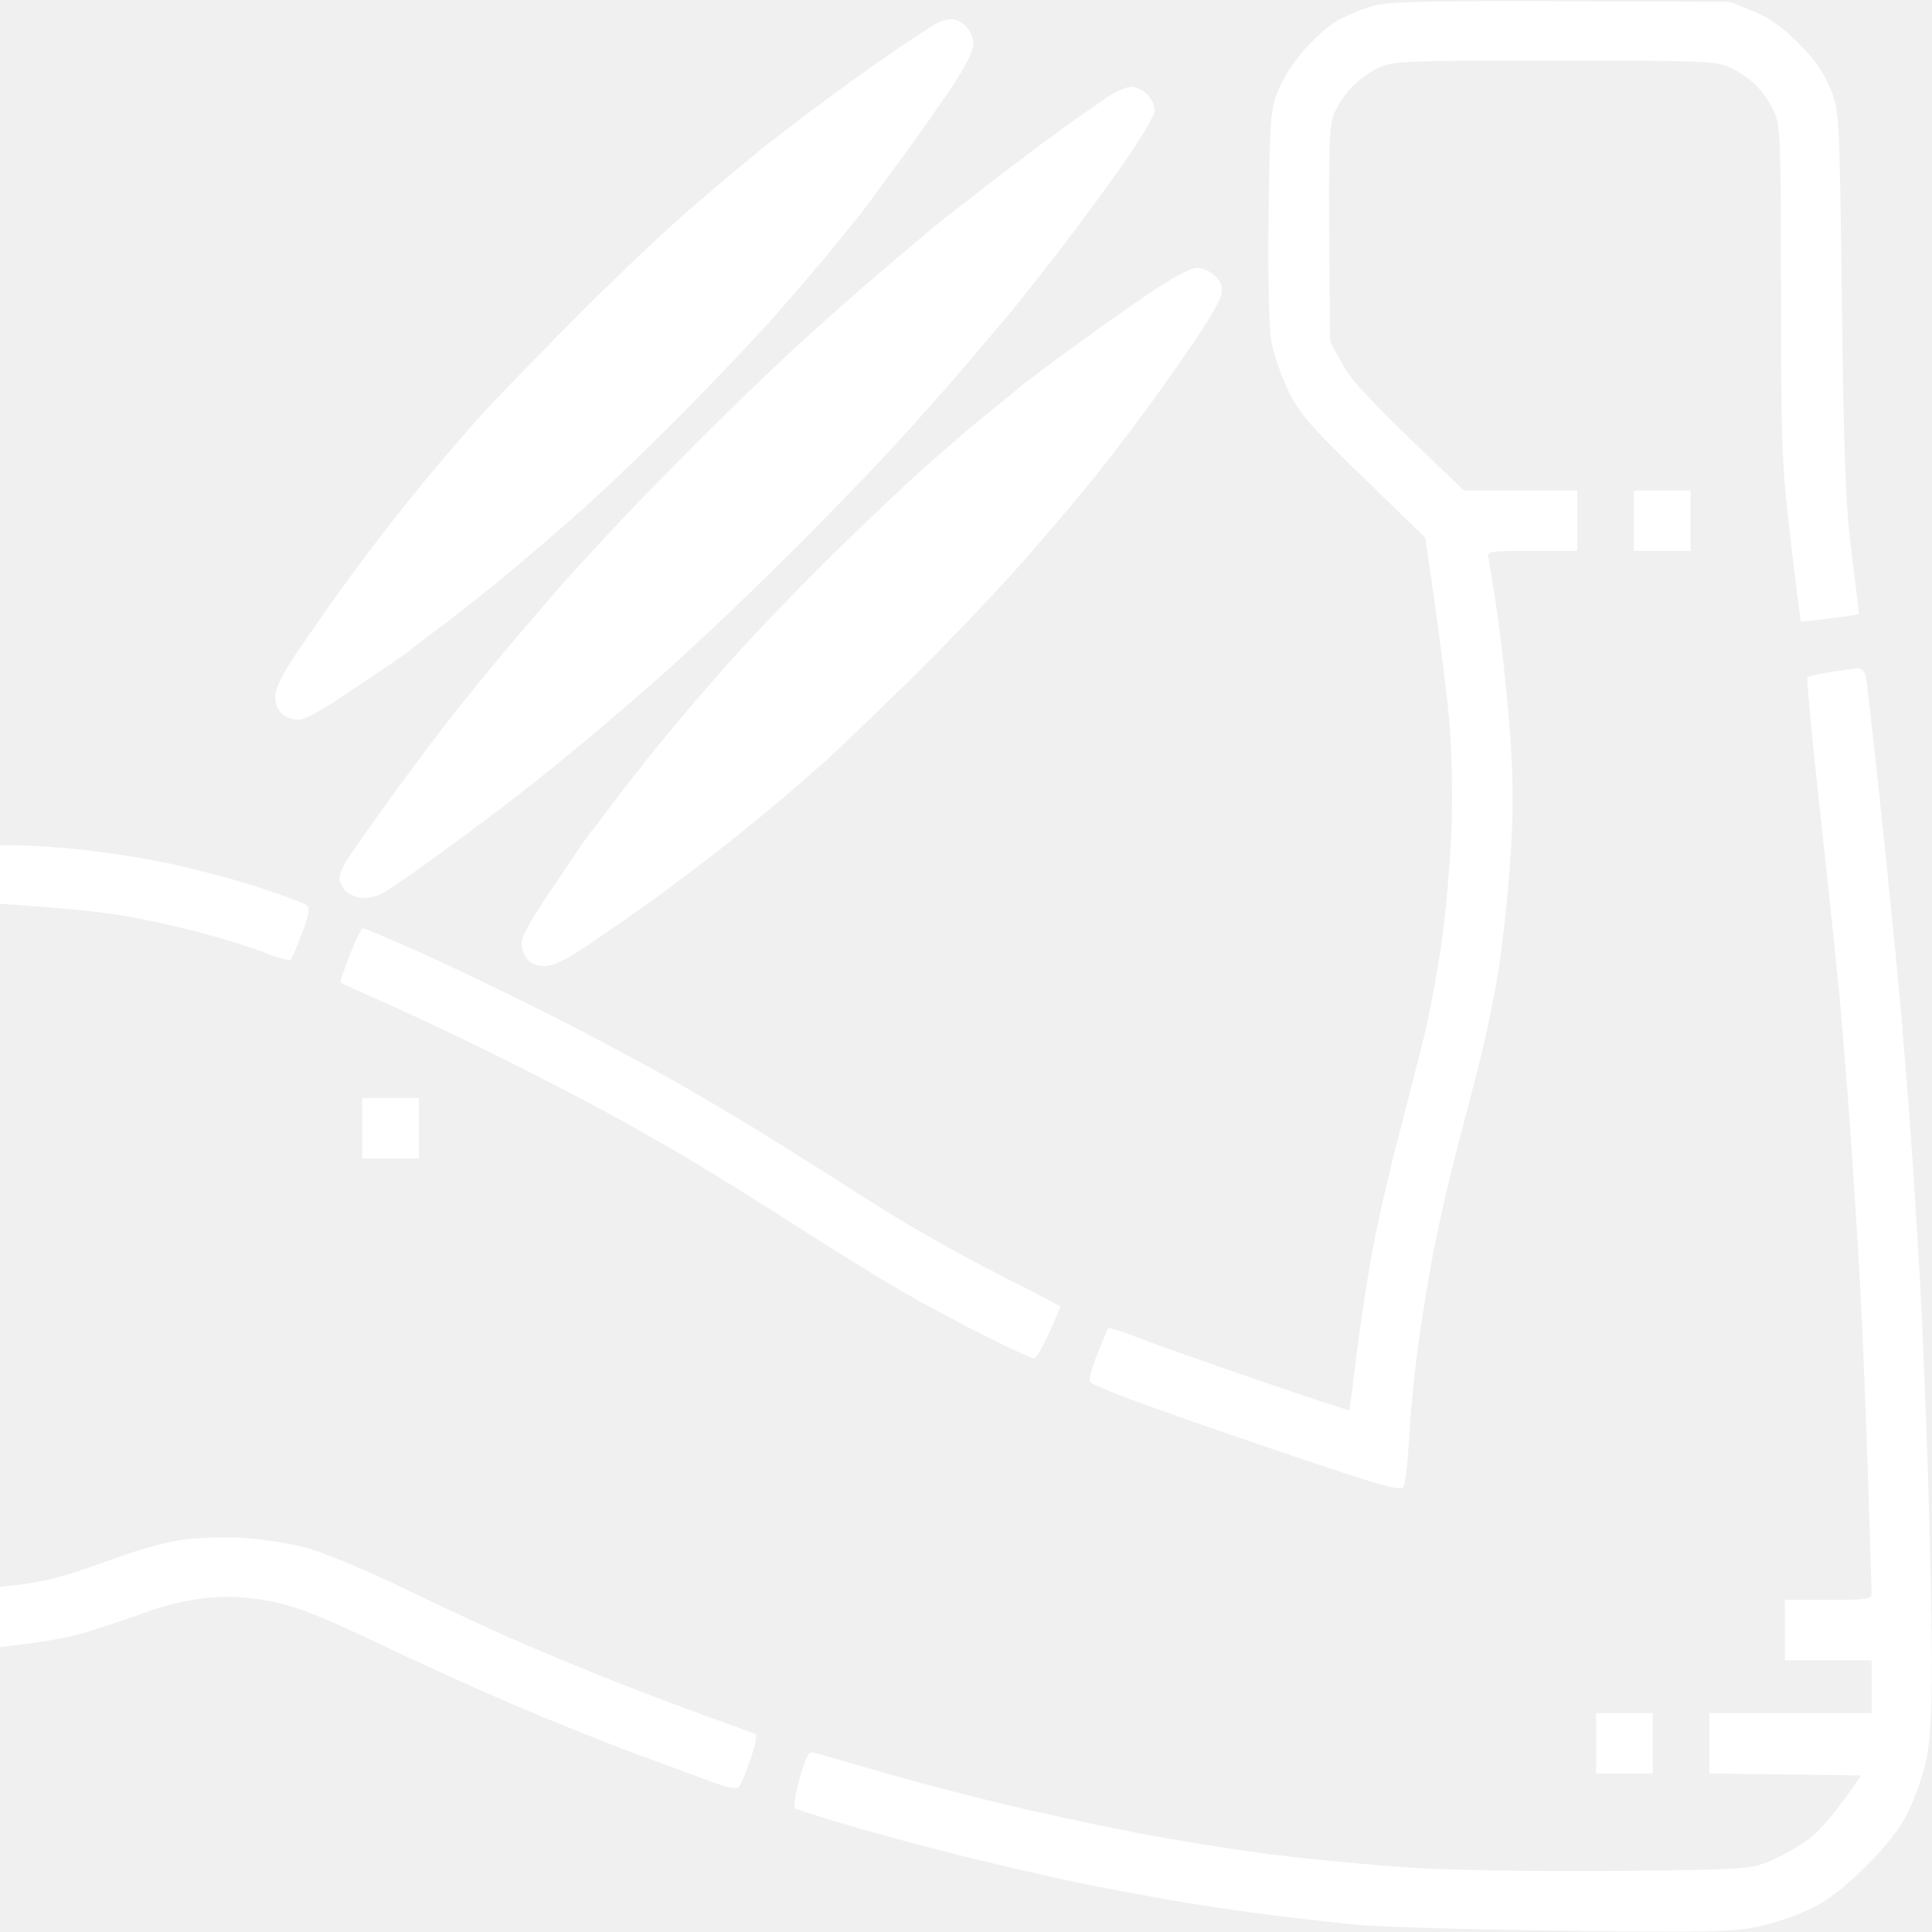
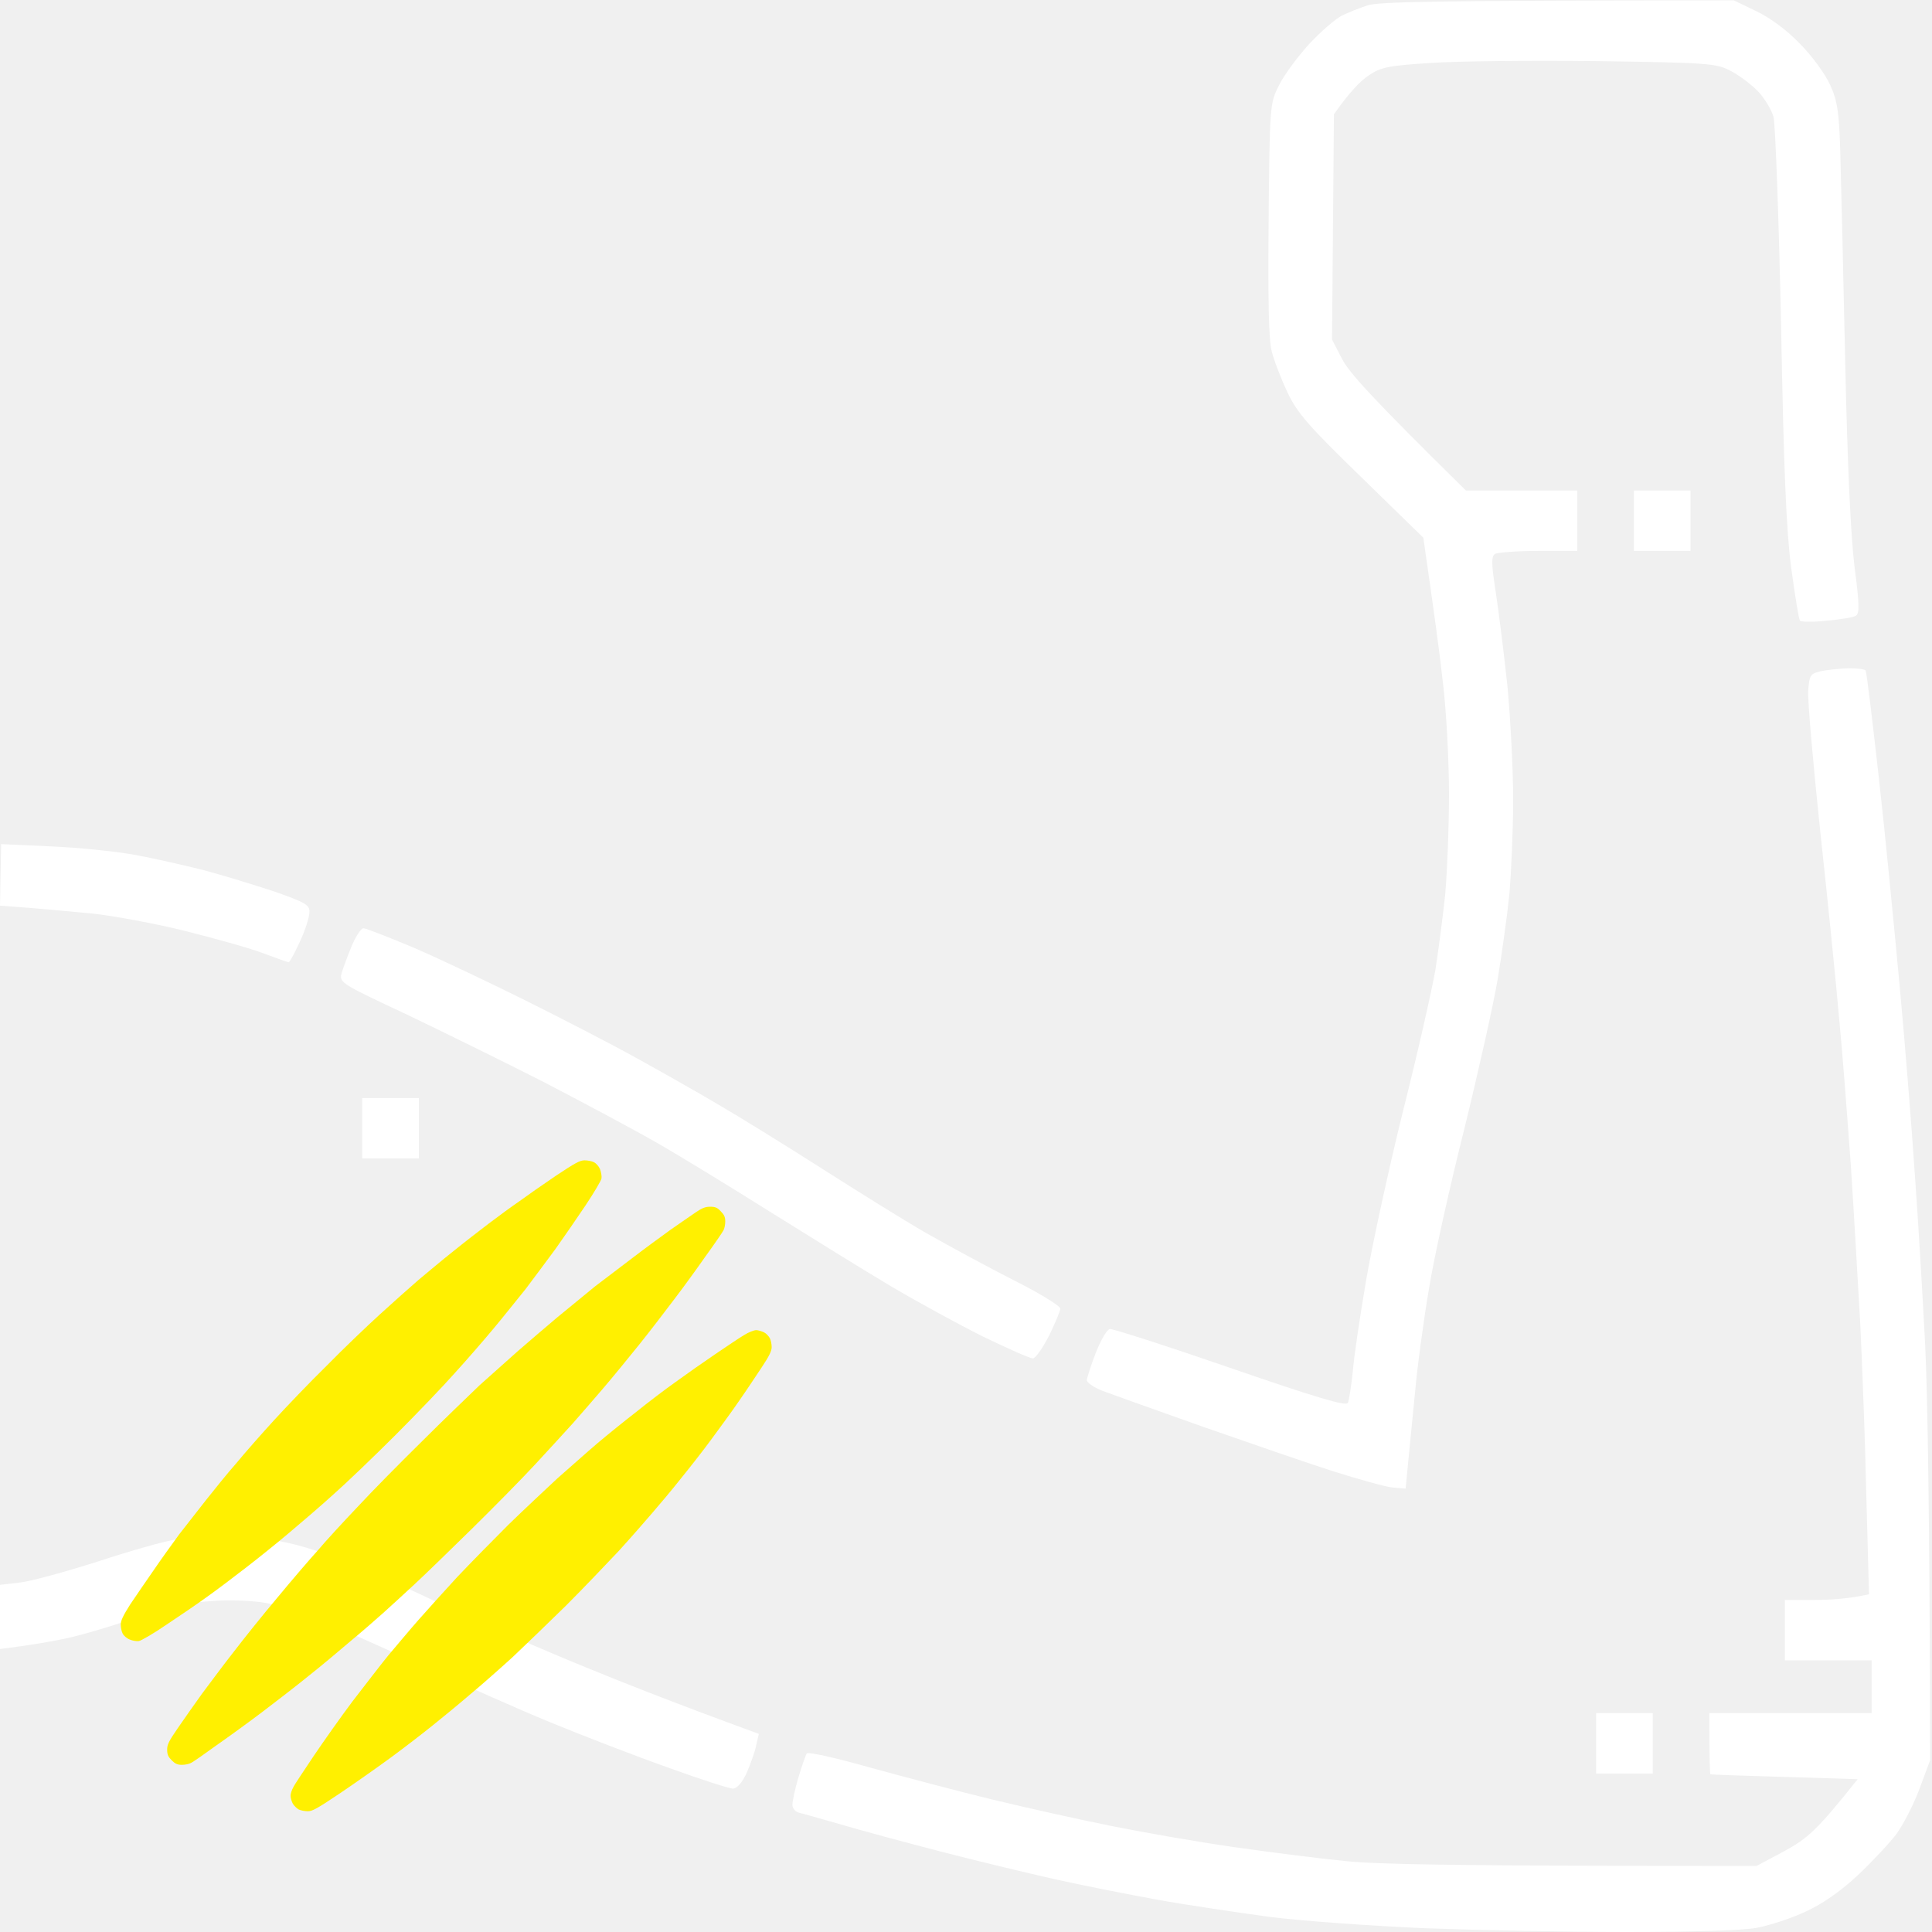
<svg xmlns="http://www.w3.org/2000/svg" version="1.2" viewBox="0 0 512 512" width="512" height="512">
-   <style>
- 		.s0 { fill: #ffffff } 
- 	</style>
-   <path id="Path 0" fill-rule="evenodd" class="s0" d="m458.5 0.5l6 2.41c4.23 1.7 7.8 4.21 12.09 8.5 4.31 4.31 6.78 7.84 8.48 12.09 2.38 5.97 2.4 6.27 3.05 57 0.54 42.09 1 53.71 2.63 66.5 1.08 8.53 1.92 15.6 1.86 15.72-0.06 0.12-3.49 0.65-7.61 1.18-4.13 0.53-7.61 0.88-7.73 0.78-0.13-0.1-1.37-9.86-2.76-21.68-2.32-19.84-2.52-24.9-2.53-65.5-0.02-40.54-0.17-44.31-1.86-48-1.01-2.2-3.14-5.3-4.73-6.89-1.59-1.59-4.69-3.72-6.89-4.73-3.68-1.69-7.39-1.84-46.5-1.84-39.03 0-42.83 0.15-46.5 1.83-2.2 1.01-5.48 3.36-7.28 5.23-1.8 1.87-3.96 5.2-4.8 7.4-1.26 3.31-1.47 8.83-0.92 60l3.26 6c2.41 4.44 7.04 9.59 32.24 33.5h30v16h-12c-11.93 0-12 0.01-11.49 2.25 0.28 1.24 1.4 8.32 2.48 15.75 1.09 7.43 2.52 21.15 3.18 30.5 0.92 13.11 0.93 20.89 0.03 34-0.65 9.35-2.1 22.62-3.23 29.5-1.13 6.87-3.38 17.68-5.01 24-1.62 6.32-4.54 17.57-6.48 25-1.94 7.43-4.61 19.35-5.94 26.5-1.33 7.15-3.12 18.4-3.98 25-0.87 6.6-1.84 16.95-2.16 23-0.33 6.05-0.98 11.68-1.45 12.5-0.72 1.26-5.7-0.14-31.65-8.94-16.94-5.75-35.3-12.16-40.8-14.25-5.5-2.09-10.3-4.14-10.67-4.56-0.36-0.41 0.5-3.68 1.92-7.25 1.41-3.57 2.72-6.73 2.91-7 0.18-0.27 3.6 0.79 7.59 2.36 3.99 1.57 18.27 6.63 31.75 11.26 13.48 4.62 24.55 8.28 24.61 8.14 0.06-0.14 0.88-6.56 1.82-14.26 0.94-7.7 2.82-20.07 4.17-27.5 1.36-7.43 4.53-21.38 7.06-31 2.52-9.63 5.63-21.77 6.9-27 1.28-5.23 3.25-15.8 4.38-23.5 1.14-7.7 2.34-21.2 2.68-30 0.36-9.22 0.15-21.51-0.5-29-0.62-7.15-2.31-21.1-6.4-49l-16.47-16c-14.22-13.82-16.93-16.95-19.86-23-1.87-3.85-3.88-9.7-4.47-13-0.65-3.65-0.94-16.79-0.73-33.5 0.31-25.44 0.5-27.91 2.51-33 1.2-3.03 4.34-7.91 6.99-10.86 2.64-2.95 6.38-6.31 8.31-7.46 1.93-1.15 5.98-2.89 9-3.85 4.96-1.59 9.94-1.74 95.5-1.33zm33.75 176.62c1.06-0.07 1.93 0.76 2.22 2.13 0.26 1.24 2.05 17.1 3.97 35.25 1.92 18.15 4.18 40.65 5.02 50 0.84 9.35 2.19 26.23 3 37.5 0.8 11.27 1.94 29.5 2.52 40.5 0.58 11 1.49 33.73 2.02 50.5 0.54 16.77 0.97 38.6 0.97 48.5 0 12.29-0.48 20.22-1.51 25-0.84 3.85-2.95 9.93-4.69 13.5-2.2 4.49-5.68 8.99-11.23 14.54-5.55 5.55-10.06 9.03-14.54 11.23-3.57 1.75-9.88 3.91-14 4.8-6.51 1.41-13.32 1.55-51.5 1.09-24.2-0.29-48.95-1-55-1.59-6.05-0.59-16.4-1.76-23-2.59-6.6-0.83-17.4-2.42-24-3.54-6.6-1.11-17.63-3.16-24.5-4.55-6.88-1.39-19.93-4.34-29-6.54-9.07-2.21-23.48-6.04-32-8.5-8.53-2.47-15.86-4.79-16.31-5.17-0.44-0.37 0.12-3.94 1.25-7.93 1.68-5.91 2.38-7.16 3.81-6.79 0.96 0.26 8.72 2.49 17.25 4.97 8.52 2.48 22.93 6.29 32 8.46 9.07 2.18 24.82 5.6 35 7.59 10.18 2 27.05 4.71 37.5 6.02 10.45 1.32 27.55 2.91 38 3.54 10.45 0.62 34.52 0.97 53.5 0.78 32.94-0.33 34.75-0.45 40-2.58 3.02-1.22 7.75-3.92 10.5-6 2.75-2.08 6.96-6.69 13.71-16.74l-40.21-0.5v-16h43v-14h-23v-16h11.5c10.29 0 11.5-0.18 11.49-1.75-0.01-0.96-0.45-15.25-0.99-31.75-0.54-16.5-1.44-38.55-2-49-0.57-10.45-1.71-28.68-2.55-40.5-0.83-11.82-2.17-28.48-2.98-37-0.8-8.52-3.14-30.88-5.21-49.69-2.07-18.8-3.53-34.45-3.26-34.77 0.27-0.32 2.98-0.97 6-1.44 3.02-0.47 6.29-0.91 7.25-0.98zm-492.25 46.88h4.75c2.61-0.01 9.7 0.47 15.75 1.06 6.05 0.58 16.62 2.2 23.5 3.6 6.87 1.39 17.9 4.31 24.5 6.47 6.6 2.17 12.45 4.37 13 4.88 0.66 0.62 0.18 3.07-1.41 7.21-1.32 3.46-2.67 6.62-3 7.03-0.32 0.41-3.29-0.33-6.59-1.66-3.3-1.33-11.18-3.79-17.5-5.48-6.33-1.68-15.78-3.73-21-4.56-5.23-0.84-14.57-1.86-32.01-3.05zm63.5 183.52c4.95 0.23 12.6 1.34 17 2.46 4.66 1.2 15.71 5.76 26.5 10.95 10.17 4.89 22.77 10.78 28 13.08 5.22 2.31 16.25 6.9 24.5 10.22 8.25 3.31 20.62 8.03 27.5 10.48 6.87 2.44 12.84 4.64 13.25 4.87 0.41 0.23-0.21 3.23-1.38 6.67-1.18 3.44-2.53 6.7-3.02 7.25-0.58 0.66-2.68 0.35-6.12-0.89-2.88-1.04-12.21-4.48-20.73-7.64-8.53-3.15-23.38-9.11-33-13.24-9.63-4.13-26.05-11.59-36.5-16.57-14.58-6.95-20.98-9.45-27.5-10.74-6.16-1.22-10.71-1.5-16.5-1.01-4.91 0.41-11.29 1.85-16.5 3.73-4.68 1.68-11.88 4.1-16 5.37-4.13 1.28-10.99 2.7-23.02 3.99v-16l6.26-0.69c3.44-0.37 9.63-1.81 13.76-3.2 4.12-1.38 10.65-3.64 14.5-5.01 3.85-1.37 9.92-2.94 13.5-3.49 3.57-0.55 10.55-0.81 15.5-0.59zm188.75-402.44c0.96-0.04 2.65 0.82 3.75 1.92 1.1 1.1 1.99 3.24 1.99 4.75 0 1.67-2.24 6.09-5.69 11.25-3.12 4.67-9.96 14.35-15.21 21.5-5.24 7.15-9.77 13.22-10.06 13.5-0.29 0.27-2.32 2.75-4.51 5.5-2.19 2.75-4.44 5.5-5 6.12-0.56 0.61-2.11 2.41-3.43 4-1.32 1.58-5.37 6.25-9 10.38-3.62 4.12-13.56 14.64-22.09 23.36-8.53 8.72-21.13 20.89-28 27.05-6.88 6.16-17.23 15.03-23 19.72-5.78 4.69-13.2 10.51-16.5 12.94-3.3 2.43-6.23 4.67-6.5 4.98-0.28 0.3-2.75 2.07-5.5 3.92-2.75 1.86-8.6 5.8-13 8.76-4.4 2.95-9.13 5.61-10.5 5.9-1.45 0.3-3.45-0.14-4.75-1.05-1.53-1.08-2.26-2.62-2.29-4.83-0.02-2.33 1.58-5.65 5.69-11.75 3.15-4.68 8.64-12.55 12.21-17.5 3.56-4.95 9.86-13.28 13.99-18.5 4.13-5.23 10.01-12.42 13.08-15.99 3.06-3.57 7.37-8.51 9.57-10.99 2.2-2.47 12.32-12.95 22.5-23.28 10.17-10.33 24.35-23.88 31.5-30.11 7.15-6.24 16.37-14.02 20.5-17.3 4.12-3.28 11.77-9.12 17-12.99 5.22-3.86 13.77-9.94 19-13.51 5.22-3.56 10.17-6.75 11-7.07 0.82-0.33 2.29-0.64 3.25-0.68zm47.5 17.94c1.24-0.01 3.15 0.88 4.25 1.98 1.1 1.1 2.02 3.01 2.04 4.25 0.02 1.27-3.95 7.9-9.14 15.25-5.04 7.15-13.05 17.95-17.78 24-4.74 6.05-9.35 11.9-10.26 13-0.9 1.1-6.03 7.17-11.39 13.5-5.35 6.32-14.72 16.9-20.81 23.5-6.09 6.6-17.39 18.3-25.12 26-7.73 7.7-17.68 17.37-22.11 21.5-4.43 4.12-10.05 9.32-12.49 11.54-2.44 2.23-10.29 9.02-17.44 15.1-7.15 6.08-17.95 14.85-24 19.48-6.05 4.64-15.73 11.83-21.5 15.98-5.78 4.15-11.51 8.08-12.75 8.72-1.24 0.65-3.49 1.17-5 1.15-1.51-0.01-3.55-0.8-4.53-1.75-0.99-0.94-1.77-2.51-1.75-3.47 0.01-0.96 0.81-2.99 1.76-4.5 0.95-1.51 5.1-7.48 9.23-13.25 4.12-5.78 11.28-15.45 15.92-21.5 4.63-6.05 13.4-16.85 19.48-24 6.08-7.15 12.87-15 15.09-17.44 2.23-2.44 7.42-8.06 11.55-12.49 4.12-4.44 13.8-14.38 21.5-22.11 7.7-7.73 19.4-19.03 26-25.12 6.6-6.09 17.17-15.46 23.5-20.82 6.32-5.35 12.4-10.48 13.5-11.4 1.1-0.91 7.85-6.18 15-11.72 7.15-5.53 16.14-12.27 19.97-14.98 3.84-2.71 8.79-6.15 11-7.65 2.22-1.5 5.04-2.74 6.28-2.75zm17.5 47.97c1.54 0.01 3.68 1 4.88 2.26 1.58 1.66 1.97 2.97 1.5 5-0.35 1.51-3.63 7.14-7.29 12.5-3.67 5.36-9.14 13.12-12.16 17.25-3.02 4.12-8.67 11.55-12.56 16.5-3.89 4.95-13 15.75-20.23 24-7.24 8.25-20.99 22.65-30.56 32-9.56 9.35-19.41 18.8-21.87 21-2.47 2.2-7.4 6.51-10.97 9.57-3.57 3.07-10.77 8.95-15.99 13.08-5.23 4.13-13.55 10.42-18.5 13.99-4.95 3.56-12.83 9.06-17.5 12.2-6.11 4.11-9.42 5.72-11.75 5.69-2.21-0.02-3.76-0.75-4.83-2.28-0.91-1.3-1.36-3.3-1.05-4.75 0.29-1.38 2.94-6.1 5.9-10.5 2.96-4.4 6.9-10.25 8.75-13 1.86-2.75 3.63-5.23 3.93-5.5 0.31-0.28 2.55-3.2 4.98-6.5 2.43-3.3 8.25-10.73 12.94-16.5 4.69-5.78 13.56-16.13 19.73-23 6.17-6.88 18.34-19.49 27.05-28.03 8.72-8.54 19.44-18.67 23.83-22.5 4.4-3.83 8.5-7.42 9.12-7.97 0.62-0.55 2.2-1.9 3.51-3 1.32-1.1 4.64-3.8 7.39-6 2.75-2.2 5.22-4.23 5.5-4.52 0.27-0.28 5.45-4.16 11.5-8.62 6.05-4.46 15.72-11.32 21.5-15.24 6.75-4.59 11.48-7.13 13.25-7.13zm115.75 59.01h15v16h-15zm-336.77 116c0.42 0 7.41 2.97 15.52 6.6 8.11 3.63 23.52 11.04 34.25 16.46 10.72 5.42 26.47 13.86 35 18.75 8.52 4.9 20.67 12.19 27 16.2 6.32 4.01 17.8 11.28 25.5 16.15 7.7 4.87 21.54 12.68 30.75 17.35 9.21 4.67 16.76 8.6 16.77 8.74 0.01 0.14-1.34 3.29-3 7-1.66 3.71-3.47 6.75-4.02 6.75-0.55 0-6.29-2.65-12.75-5.88-6.46-3.23-16.25-8.47-21.75-11.64-5.5-3.16-17.88-10.8-27.5-16.97-9.63-6.16-22-13.9-27.5-17.18-5.5-3.29-15.18-8.84-21.5-12.34-6.33-3.49-19.83-10.49-30-15.56-10.18-5.06-23.9-11.57-30.5-14.47-6.6-2.89-12.11-5.41-12.25-5.61-0.14-0.19 0.98-3.5 2.48-7.35 1.5-3.85 3.07-7 3.5-7zm-0.23 45h15v16h-15zm327 163h15v16h-15z" />
+   <style>.a{fill:#fff}.b{fill:#fff000}</style>
+   <path fill-rule="evenodd" class="a" d="m459.5 0.1l6 2.9c3.6 1.7 8.2 5.1 11.6 8.7 3.2 3.2 6.7 8.1 7.9 10.8 1.9 4.1 2.4 7.2 2.7 18 0.2 7.1 0.8 32.1 1.3 55.5 0.6 27.8 1.5 46.6 2.5 54.5 1.3 9.8 1.3 12.1 0.3 12.7-0.7 0.4-4.2 1-7.8 1.3-3.6 0.4-6.7 0.3-7 0-0.3-0.4-1.3-6.6-2.3-13.9-1.3-9.8-2-25.9-2.7-64.6-0.6-28.3-1.5-53.1-2-55-0.5-1.9-2.4-5-4.2-6.9-1.8-1.8-5.1-4.3-7.3-5.4-3.7-1.9-6-2.1-35.5-2.5-17.3-0.2-37.2 0-44.1 0.5-10.9 0.7-13 1.1-16.2 3.3-2.1 1.4-5 4.3-9.2 10.3l-0.5 59.7 2.7 5.2c1.9 3.6 7.7 10.1 32.8 34.8h29.5v16h-10.3c-5.6 0-10.8 0.4-11.5 0.8-1 0.6-1 2.5 0.2 10.2 0.8 5.2 2.2 16.5 3.1 25 0.8 8.5 1.5 22 1.5 30 0 8-0.5 19.2-1 25-0.6 5.8-2 15.9-3.1 22.5-1.1 6.6-5.1 24.4-8.8 39.5-3.8 15.1-8.1 34.3-9.4 42.5-1.4 8.2-3.1 20.6-3.7 27.5-0.7 6.9-1.5 15.4-2.5 25.5l-3.5-0.3c-1.9-0.2-9.1-2.2-16-4.4-6.9-2.2-22.4-7.6-34.5-11.8-12.1-4.3-23.9-8.5-26.3-9.4-2.3-0.9-4.2-2.2-4.2-2.9 0.1-0.6 1.1-3.9 2.4-7.2 1.3-3.3 2.9-6.1 3.7-6.3 0.8-0.1 15.1 4.5 31.9 10.3 22.9 7.9 30.7 10.2 31.2 9.3 0.3-0.7 0.9-4.5 1.3-8.3 0.3-3.9 1.9-14.6 3.5-24 1.6-9.4 6-29.6 9.8-45 3.9-15.4 7.7-32.3 8.6-37.5 0.8-5.2 2-14.2 2.6-20 0.5-5.8 1-17.7 1-26.5 0-8.8-0.7-22.1-1.6-29.5-0.8-7.4-2.4-19.1-5.2-38.5l-16.4-16c-13.9-13.5-17-17-19.6-22.5-1.7-3.6-3.6-8.5-4.2-11-0.8-3-1-14.5-0.8-35 0.3-30.2 0.3-30.6 2.8-35.5 1.4-2.8 5-7.6 8-10.9 3-3.2 6.8-6.5 8.5-7.4 1.6-0.8 4.8-2.1 7-2.8 3-0.9 15.9-1.3 97-1.3zm30.3 177c2.3 0 4.4 0.2 4.6 0.6 0.3 0.5 1.8 13.2 3.5 28.3 1.7 15.1 4.1 39.9 5.5 55 1.4 15.1 3.2 37.4 4 49.5 0.9 12.1 2.1 32.8 2.8 46 0.6 13.2 1.2 43.4 1.3 110l-2.8 7.5c-1.5 4.1-4.3 9.5-6.1 12-1.9 2.5-6.5 7.4-10.2 10.9-4.5 4.2-9.3 7.6-13.9 9.7-3.8 1.8-9.7 3.7-13 4.3-3.5 0.7-18 1.1-34.5 1.1-15.7 0-39.7-0.5-53.5-1-13.7-0.6-32.2-1.9-41-3-8.8-1.2-22.3-3.2-30-4.6-7.7-1.4-19.8-3.8-27-5.4-7.1-1.6-20.9-4.9-30.5-7.4-9.6-2.5-21.5-5.7-26.5-7.2-4.9-1.4-9.8-2.8-10.7-3-1-0.2-1.8-1.2-1.8-2.1 0-1 0.7-4.3 1.6-7.3 0.9-3 1.9-5.9 2.2-6.3 0.4-0.5 7.9 1.2 16.7 3.7 8.8 2.4 23.4 6.3 32.5 8.5 9.1 2.2 23.5 5.4 32 7.1 8.5 1.7 22.9 4.2 32 5.5 9.1 1.3 22.4 3 29.5 3.7 8.8 0.9 28.5 1.3 109 1.3l7.5-4c6-3.3 8.5-5.4 19.3-19l-19.4-0.6c-10.7-0.3-19.5-0.6-19.6-0.7-0.2-0.1-0.3-3.8-0.3-16.2h43v-14h-23v-16h7.8c4.2 0 9.2-0.3 14.5-1.5l-0.7-26c-0.3-14.3-1.1-34.8-1.6-45.5-0.6-10.7-1.7-29.6-2.5-42-0.9-12.4-2.2-29.9-3.1-39-0.8-9.1-3-31.3-5-49.5-1.9-18.1-3.4-35-3.2-37.5 0.3-4.1 0.6-4.5 3.3-5.1 1.7-0.4 4.9-0.7 7.3-0.8zm-56.8-47.1h15v16h-15zm-432.7 93.7l13.1 0.6c7.2 0.3 17.1 1.3 22.1 2.2 4.9 0.9 13.3 2.8 18.5 4.1 5.2 1.4 13.7 4 18.8 5.7 8 2.8 9.3 3.5 9.2 5.4 0 1.3-1.1 4.8-2.5 7.8-1.4 3-2.7 5.5-3 5.5-0.3 0-3.3-1.1-6.8-2.4-3.4-1.3-12.7-3.9-20.7-5.9-8-2-19-4-24.5-4.6-5.5-0.5-13.3-1.3-24.5-2.1zm96 22.3c0.7 0 6.8 2.4 13.7 5.3 6.9 3 20.4 9.4 30 14.2 9.6 4.8 22.4 11.4 28.5 14.8 6 3.3 15.9 8.9 22 12.5 6 3.5 18.4 11.2 27.5 17 9.1 5.8 21.4 13.5 27.5 17 6 3.4 16.5 9.1 23.2 12.5 6.8 3.4 12.3 6.8 12.3 7.5 0 0.6-1.4 3.9-3 7.2-1.7 3.3-3.6 6-4.3 6-0.7 0-6.6-2.6-13.2-5.8-6.6-3.3-17.6-9.3-24.5-13.4-6.9-4.1-21.1-12.9-31.5-19.4-10.5-6.6-24.2-15-30.5-18.6-6.3-3.6-19.8-10.8-30-16.1-10.2-5.2-26.5-13.2-36.3-17.9-17.1-8-17.8-8.4-17.2-10.8 0.4-1.4 1.6-4.6 2.7-7.3 1.1-2.6 2.5-4.7 3.1-4.7zm-0.3 45h15v16h-15zm-37 116.1c4.1-0.1 11.1 0.5 15.5 1.4 4.4 0.8 12.5 3.3 18 5.6 5.5 2.3 16.1 7 23.5 10.6 7.4 3.5 22.9 10.4 34.5 15.2 11.5 4.8 27.6 11.2 50.6 19.6l-0.7 3c-0.3 1.7-1.5 4.9-2.5 7.3-1.2 2.6-2.6 4.2-3.7 4.2-0.9 0-8.7-2.5-17.2-5.6-8.5-3-22.5-8.4-31-11.9-8.5-3.5-23.4-10.1-33-14.6-9.6-4.4-21.8-9.9-27-12-5.2-2.2-12.2-4.4-15.5-5.1-3.4-0.6-9.7-0.9-14.5-0.5-6.3 0.4-11.7 1.6-20.5 4.6-6.6 2.3-15.2 4.8-19 5.5-3.9 0.8-9.2 1.7-16.5 2.6v-17l5.2-0.6c2.9-0.3 12.3-2.9 20.8-5.6 8.5-2.8 17.7-5.4 20.5-5.8 2.7-0.4 8.4-0.8 12.5-0.9zm364 46.9h15v16h-15z" />
+   <path class="b" d="m147.3 311.6c-3.4 2.3-7.7 5.3-9.6 6.7-1.9 1.3-5.6 4-8.1 5.9-2.5 1.9-6.9 5.3-9.6 7.5-2.8 2.2-6.8 5.6-9.1 7.5-2.2 1.9-6.8 6-10.2 9.1-3.4 3.1-9.8 9.2-14.2 13.7-4.5 4.4-10.7 10.9-13.9 14.4-3.2 3.5-7.7 8.6-10 11.4-2.4 2.7-5.9 7.1-7.9 9.6-2 2.5-5.2 6.7-7.2 9.2-1.9 2.6-5 6.9-6.9 9.7-1.9 2.7-4.6 6.7-6.1 8.9-1.9 3-2.5 4.3-2.5 5.3 0 0.8 0.2 1.8 0.5 2.4 0.3 0.6 1.1 1.3 1.9 1.6 0.7 0.3 1.8 0.5 2.4 0.4 0.6-0.1 3.9-2 7.1-4.2 3.3-2.2 8.2-5.5 10.8-7.4 2.7-1.9 7.3-5.4 10.4-7.8 3-2.3 8.1-6.4 11.3-9.1 3.2-2.7 8.6-7.3 12-10.4 3.4-3 10.8-10.1 16.4-15.7 5.6-5.6 12.7-13 15.7-16.4 3.1-3.4 7.7-8.7 10.2-11.7 2.6-3.1 6.4-7.9 8.6-10.6 2.1-2.8 5.7-7.6 7.9-10.6 2.2-3.1 5.8-8.3 8-11.6 2.2-3.3 4.1-6.5 4.2-7.1 0.1-0.6-0.1-1.7-0.4-2.5-0.3-0.7-1-1.5-1.6-1.8-0.6-0.3-1.7-0.5-2.5-0.5-1.2 0-2.5 0.7-7.6 4.1zm49.9 42.2c-1.2 0.7-4.6 3-7.7 5.1-3.1 2.1-7.8 5.4-10.4 7.3-2.7 1.9-7.3 5.4-10.4 7.9-3.1 2.4-7.8 6.2-10.4 8.4-2.7 2.3-7.4 6.5-10.6 9.3-3.1 2.9-9 8.4-13 12.3-4 4-10.1 10.2-13.6 13.9-3.4 3.7-8 8.8-10.2 11.3-2.2 2.5-5.8 6.8-8 9.4-2.2 2.7-6.4 8.2-9.5 12.2-3 4-7.6 10.5-10.3 14.5-2.6 3.9-5.1 7.6-5.4 8.3-0.4 0.7-0.7 1.7-0.7 2.2 0 0.6 0.3 1.5 0.6 2.1 0.3 0.5 1 1.2 1.5 1.5 0.6 0.3 1.7 0.5 2.5 0.5 1.2 0 2.6-0.8 8.7-4.9 4-2.7 10.1-7 13.5-9.5 3.4-2.5 8.2-6.2 10.8-8.3 2.5-2 6.9-5.6 9.8-8.1 2.9-2.4 8-6.9 11.4-10 3.3-3.1 9.7-9.3 14.2-13.7 4.5-4.5 10.7-11 13.9-14.4 3.2-3.5 7.2-8.1 9-10.2 1.9-2.2 5.2-6.1 7.4-8.9 2.2-2.7 5.9-7.4 8.1-10.4 2.2-3 5.6-7.6 7.5-10.4 1.9-2.7 4.6-6.8 6-8.9 2-3 2.6-4.3 2.6-5.3 0-0.8-0.2-1.8-0.5-2.4-0.3-0.5-0.9-1.2-1.5-1.5-0.6-0.3-1.6-0.6-2.1-0.6-0.6 0-2.1 0.6-3.2 1.3zm-12.7-32.6c-1.2 0.8-4.2 2.9-6.8 4.7-2.5 1.8-7 5.1-10 7.4-2.9 2.2-7.4 5.6-10 7.6-2.5 2.1-7 5.7-10 8.2-3 2.5-7.6 6.5-10.4 8.9-2.7 2.4-7.3 6.5-10.2 9.1-2.8 2.7-9.8 9.4-15.3 14.9-5.6 5.5-13.3 13.3-17 17.3-3.8 4-8.6 9.2-10.6 11.6-2.1 2.3-6.9 7.9-10.7 12.5-3.8 4.5-9 11-11.6 14.4-2.6 3.3-6.3 8.3-8.4 11.1-2 2.8-4.9 6.9-6.4 9.1-2.4 3.5-2.8 4.3-2.8 5.7 0 1.3 0.3 1.9 1.2 2.8 0.9 0.9 1.5 1.2 2.7 1.2 0.8 0 1.9-0.2 2.4-0.5 0.5-0.2 3.5-2.3 6.8-4.7 3.3-2.3 8.8-6.3 12.1-8.8 3.4-2.6 8.9-6.8 12.2-9.5 3.3-2.6 8.3-6.8 11.1-9.2 2.9-2.4 6.8-5.8 8.7-7.5 1.9-1.7 5.6-5.1 8.3-7.6 2.6-2.4 9.4-9 15.1-14.6 5.7-5.6 13.4-13.4 17-17.3 3.7-4 8.1-8.8 9.9-10.8 1.8-2 5.3-6.1 7.9-9.1 2.5-2.9 6.9-8.3 9.8-11.9 2.9-3.6 7-9 9.2-11.9 2.3-3 6-8.1 8.3-11.4 2.4-3.3 4.5-6.4 4.7-6.8 0.3-0.5 0.5-1.6 0.5-2.4 0-1.2-0.3-1.8-1.2-2.7-0.9-1-1.5-1.2-2.8-1.2-1.2 0-2.1 0.3-3.7 1.4z" />
</svg>
